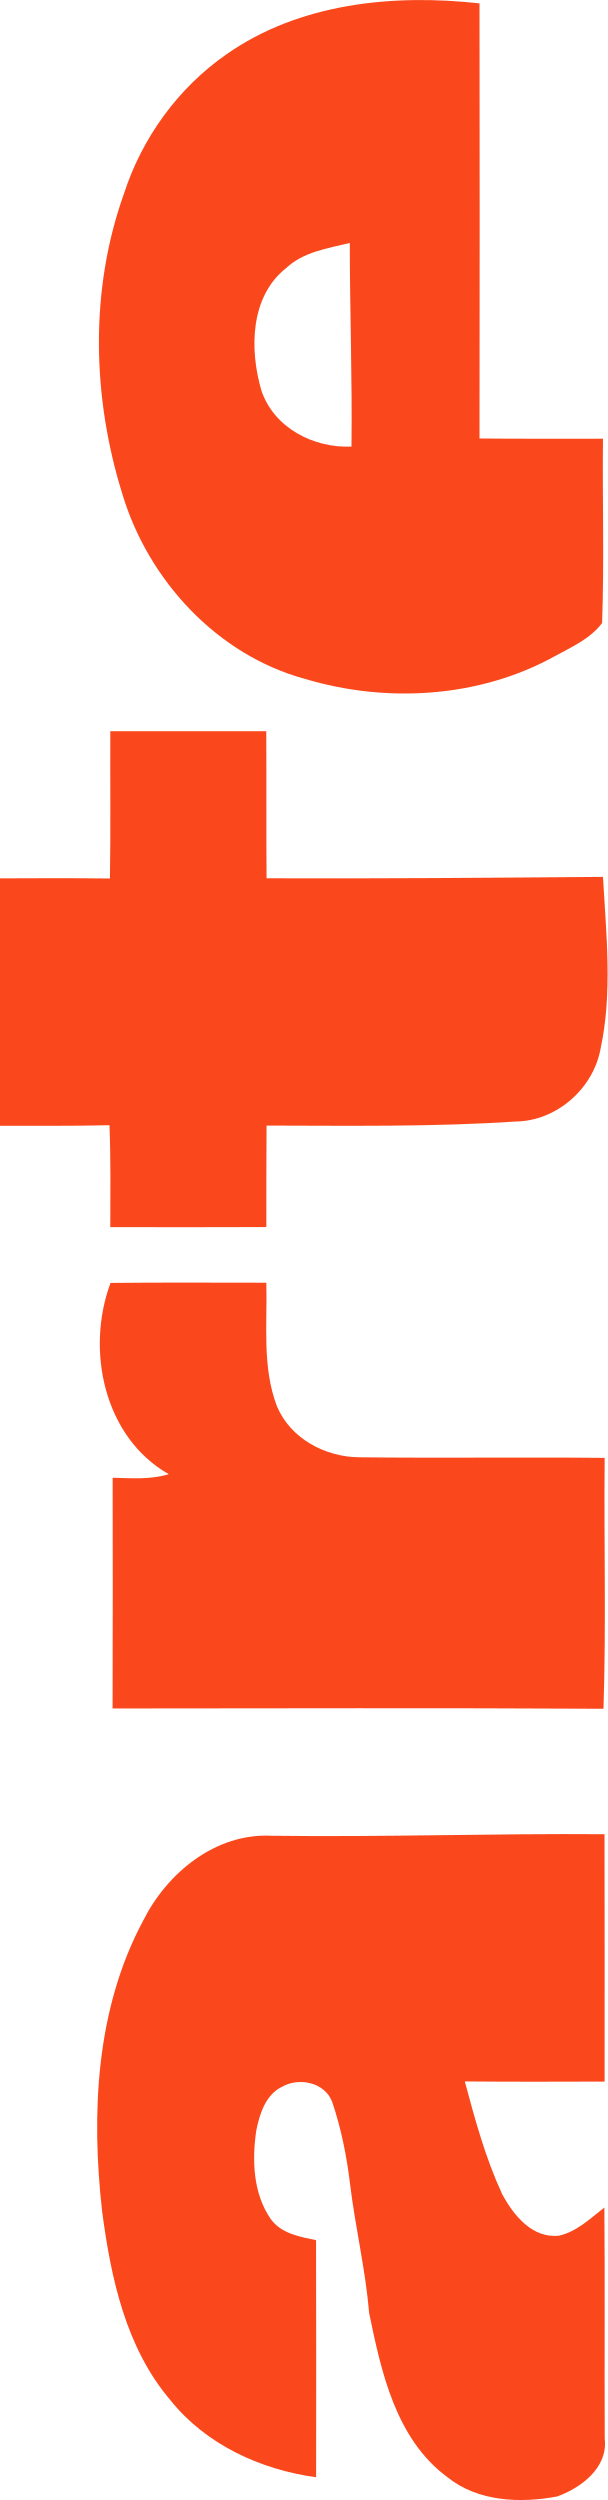
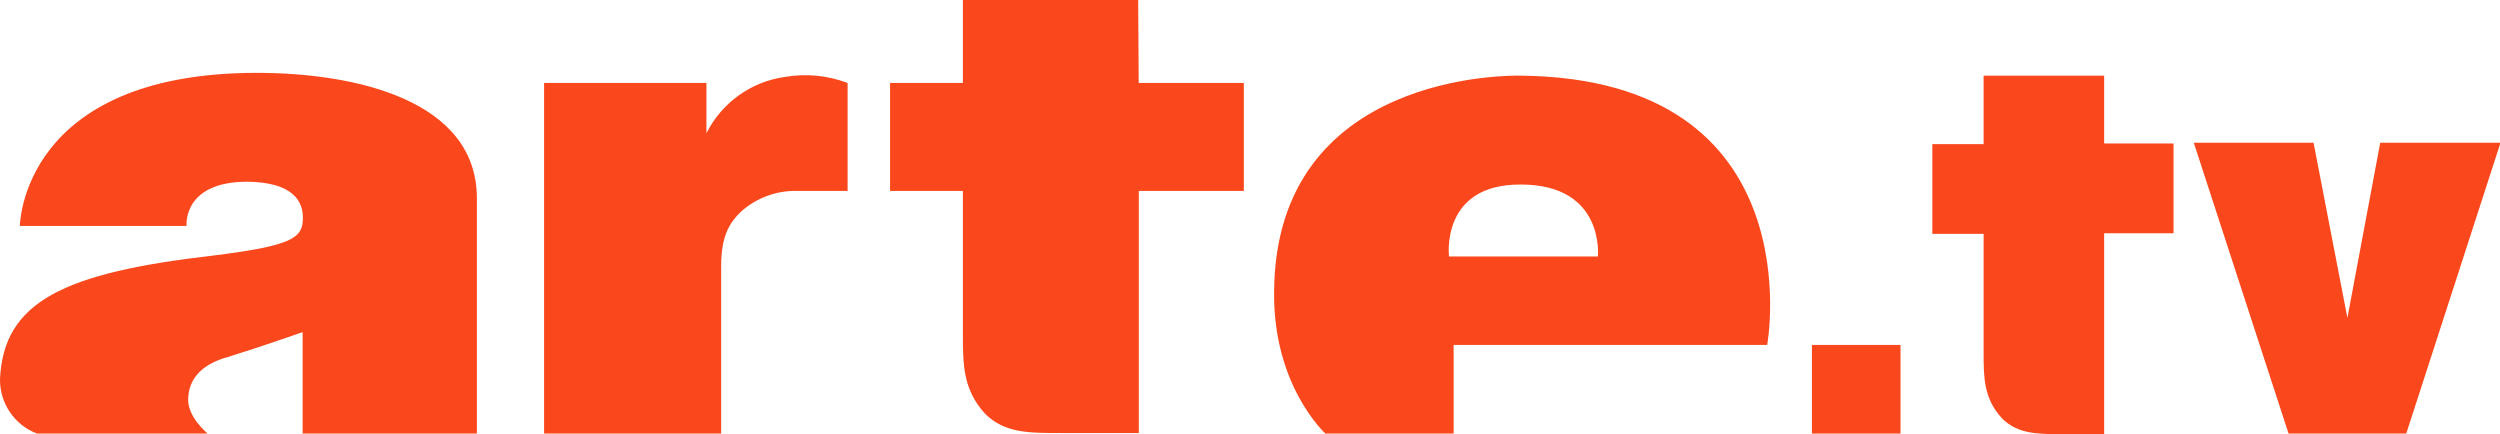
- <svg xmlns="http://www.w3.org/2000/svg" id="svg2" height="339.98pt" width="82.631pt" version="1.1" viewBox="0 0 82.631 339.982">
-   <defs id="defs11" />
-   <path style="fill:#fa481c" d="m 0,153.1 0,-33.65 c 4.98,-0.03 9.96,-0.04 14.95,0.02 0.11,-6.67 0.02,-13.35 0.05,-20.03 7.07,-0.01 14.14,-0.01 21.21,0 0.04,6.67 -0.01,13.34 0.04,20 15.25,0.06 30.5,-0.07 45.75,-0.19 0.43,7.79 1.33,15.72 -0.34,23.43 -1.01,5.4 -5.99,9.77 -11.53,9.84 -11.27,0.74 -22.58,0.57 -33.88,0.55 -0.03,4.6 -0.03,9.2 -0.03,13.8 -7.07,0.03 -14.14,0.02 -21.22,0.01 0,-4.62 0.07,-9.24 -0.11,-13.86 -4.96,0.12 -9.93,0.07 -14.89,0.08 z" id="path6" />
-   <path style="fill:#fa481c" d="m 13.89,300.75 c -1.5,-13.28 -0.87,-27.5 5.55,-39.5 3.26,-6.55 9.87,-11.99 17.51,-11.6 15.09,0.2 30.17,-0.33 45.26,-0.21 0.03,11.22 0.01,22.43 0.01,33.64 -6.33,0.02 -12.67,0.04 -19.01,-0.02 1.39,5.19 2.81,10.42 5.07,15.3 1.54,2.88 4.11,6.1 7.77,5.67 2.42,-0.56 4.24,-2.35 6.14,-3.82 0.09,10.49 0,20.97 0.05,31.45 0.46,3.9 -3.19,6.66 -6.46,7.84 -5.03,0.95 -10.79,0.72 -14.95,-2.63 -7,-5.18 -8.98,-14.28 -10.63,-22.32 -0.49,-5.86 -1.87,-11.59 -2.58,-17.42 -0.46,-3.84 -1.21,-7.66 -2.46,-11.33 -1.06,-2.67 -4.57,-3.34 -6.89,-1.97 -2.16,1.09 -2.96,3.65 -3.41,5.86 -0.61,4.08 -0.45,8.65 2,12.14 1.43,1.93 3.93,2.36 6.12,2.82 0.03,10.75 0.02,21.5 0.01,32.24 -7.55,-1.03 -15.01,-4.45 -19.83,-10.5 -6.06,-7.12 -8.08,-16.62 -9.27,-25.64 z" id="path8" />
-   <path style="fill:#fa481c" d="m 22.95,200.48 c -8.85,-5.04 -11.3,-16.92 -7.92,-26.01 7.07,-0.08 14.13,-0.03 21.19,-0.03 0.15,5.6 -0.6,11.44 1.44,16.8 1.84,4.4 6.59,6.92 11.23,6.94 11.11,0.13 22.23,-0.03 33.34,0.08 -0.11,11.37 0.21,22.75 -0.16,34.12 -22.25,-0.13 -44.51,-0.05 -66.76,-0.04 0.04,-10.46 0.02,-20.92 0.01,-31.38 2.55,0.07 5.16,0.27 7.63,-0.48 z" id="path10" />
-   <path style="fill:#fa481c" d="m 16.66,67.25 c -4.12,-13.17 -4.49,-27.78 0.18,-40.86 2.46,-7.62 7.36,-14.42 13.95,-19 9.9,-6.96 22.67,-8.24 34.42,-6.93 0.03,19.72 0.03,39.45 0,59.17 5.59,0.06 11.19,0.02 16.79,0.03 -0.09,8.36 0.18,16.73 -0.12,25.07 C 80.26,86.89 77.7,88 75.41,89.26 65.18,94.91 52.59,95.65 41.49,92.33 29.55,89.09 20.19,78.94 16.66,67.25 m 18.87,-14.2 c 1.67,5.1 7.1,7.92 12.27,7.68 0.11,-9.24 -0.23,-18.46 -0.23,-27.69 -3.01,0.74 -6.29,1.2 -8.65,3.41 -4.92,3.88 -4.99,11.07 -3.39,16.6 z" id="path12" />
+ <svg xmlns="http://www.w3.org/2000/svg" viewBox="0 0 194.96 33.81">
+   <defs>
+     <style>.cls-1{fill:#fa481c;}</style>
+   </defs>
+   <g id="Calque_2" data-name="Calque 2">
+     <g id="Calque_1-2" data-name="Calque 1">
+       <path class="cls-1" d="M20,5.68c7.7,0,17.19,2.11,17.19,9.79V33.81H23.6V25.9s-3.3,1.16-5.83,1.94c-1.7.47-3,1.43-3.09,3.16-.14,1.47,1.52,2.81,1.51,2.81H2.88A4.48,4.48,0,0,1,0,29.56c.28-6.06,5-8.29,16.62-9.63,6.26-.78,7-1.38,7-2.95,0-1.29-.77-2.76-4.32-2.81-5.11,0-4.75,3.46-4.75,3.45h-13S1.64,5.7,20,5.68M61.2,6a8.1,8.1,0,0,0-6.11,4.39V6.47H42.43V33.81H56.24V20.72c0-2.32.66-3.35,1.51-4.18a6.33,6.33,0,0,1,4.46-1.65H66.1V6.47A9.32,9.32,0,0,0,61.2,6M88.76,0H75.09V6.47H69.41v8.42h5.68V26c0,2.4,0,4.37,1.72,6.25,1.55,1.58,3.57,1.51,6,1.52h6V14.89H97V6.47h-8.2Zm29.85,5.9c22.92.25,19.22,21,19.2,21H113.36v6.91h-10s-4.1-3.72-4-11.08C99.48,5.59,117.89,5.88,118.61,5.9m6,14.1s.57-5.6-6-5.61C112.3,14.35,113,20,113,20h11.58" />
+       <path class="cls-1" d="M164.09,5.9h-9.4v5.34h-4v7h4v9.2c0,2,0,3.61,1.42,5.17,1.27,1.3,2.94,1.24,4.93,1.25h3.05V18.19h5.41v-7h-5.41Z" />
+       <rect class="cls-1" x="141.3" y="26.9" width="6.91" height="6.91" />
+       <path class="cls-1" d="M171.08,11.13h9.34l2.64,13.66,2.56-13.66H195l-7.35,22.68h-9.18Z" />
+     </g>
+   </g>
</svg>
